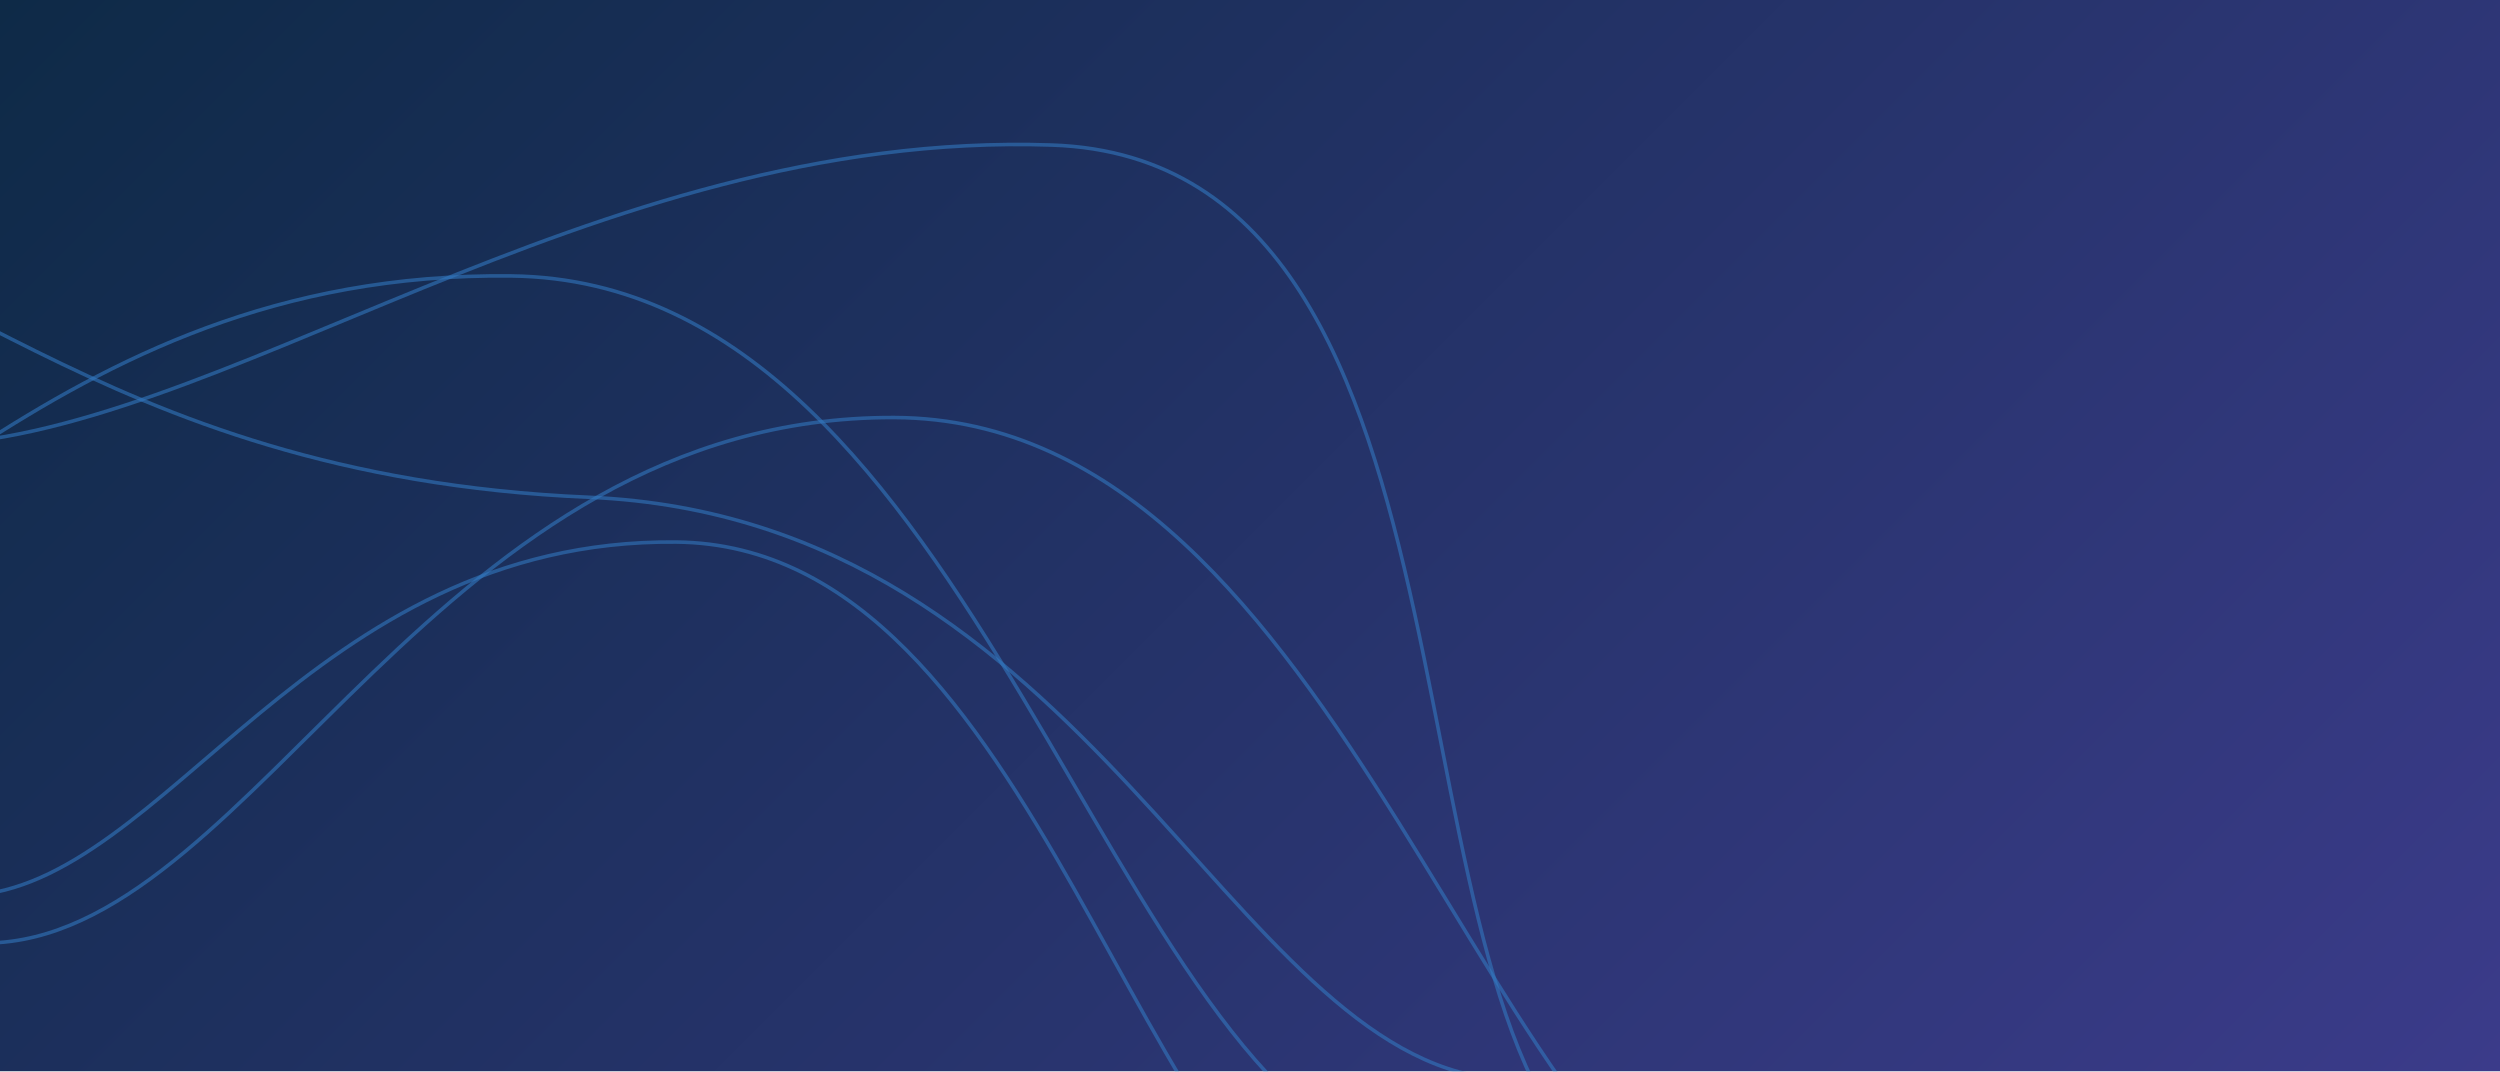
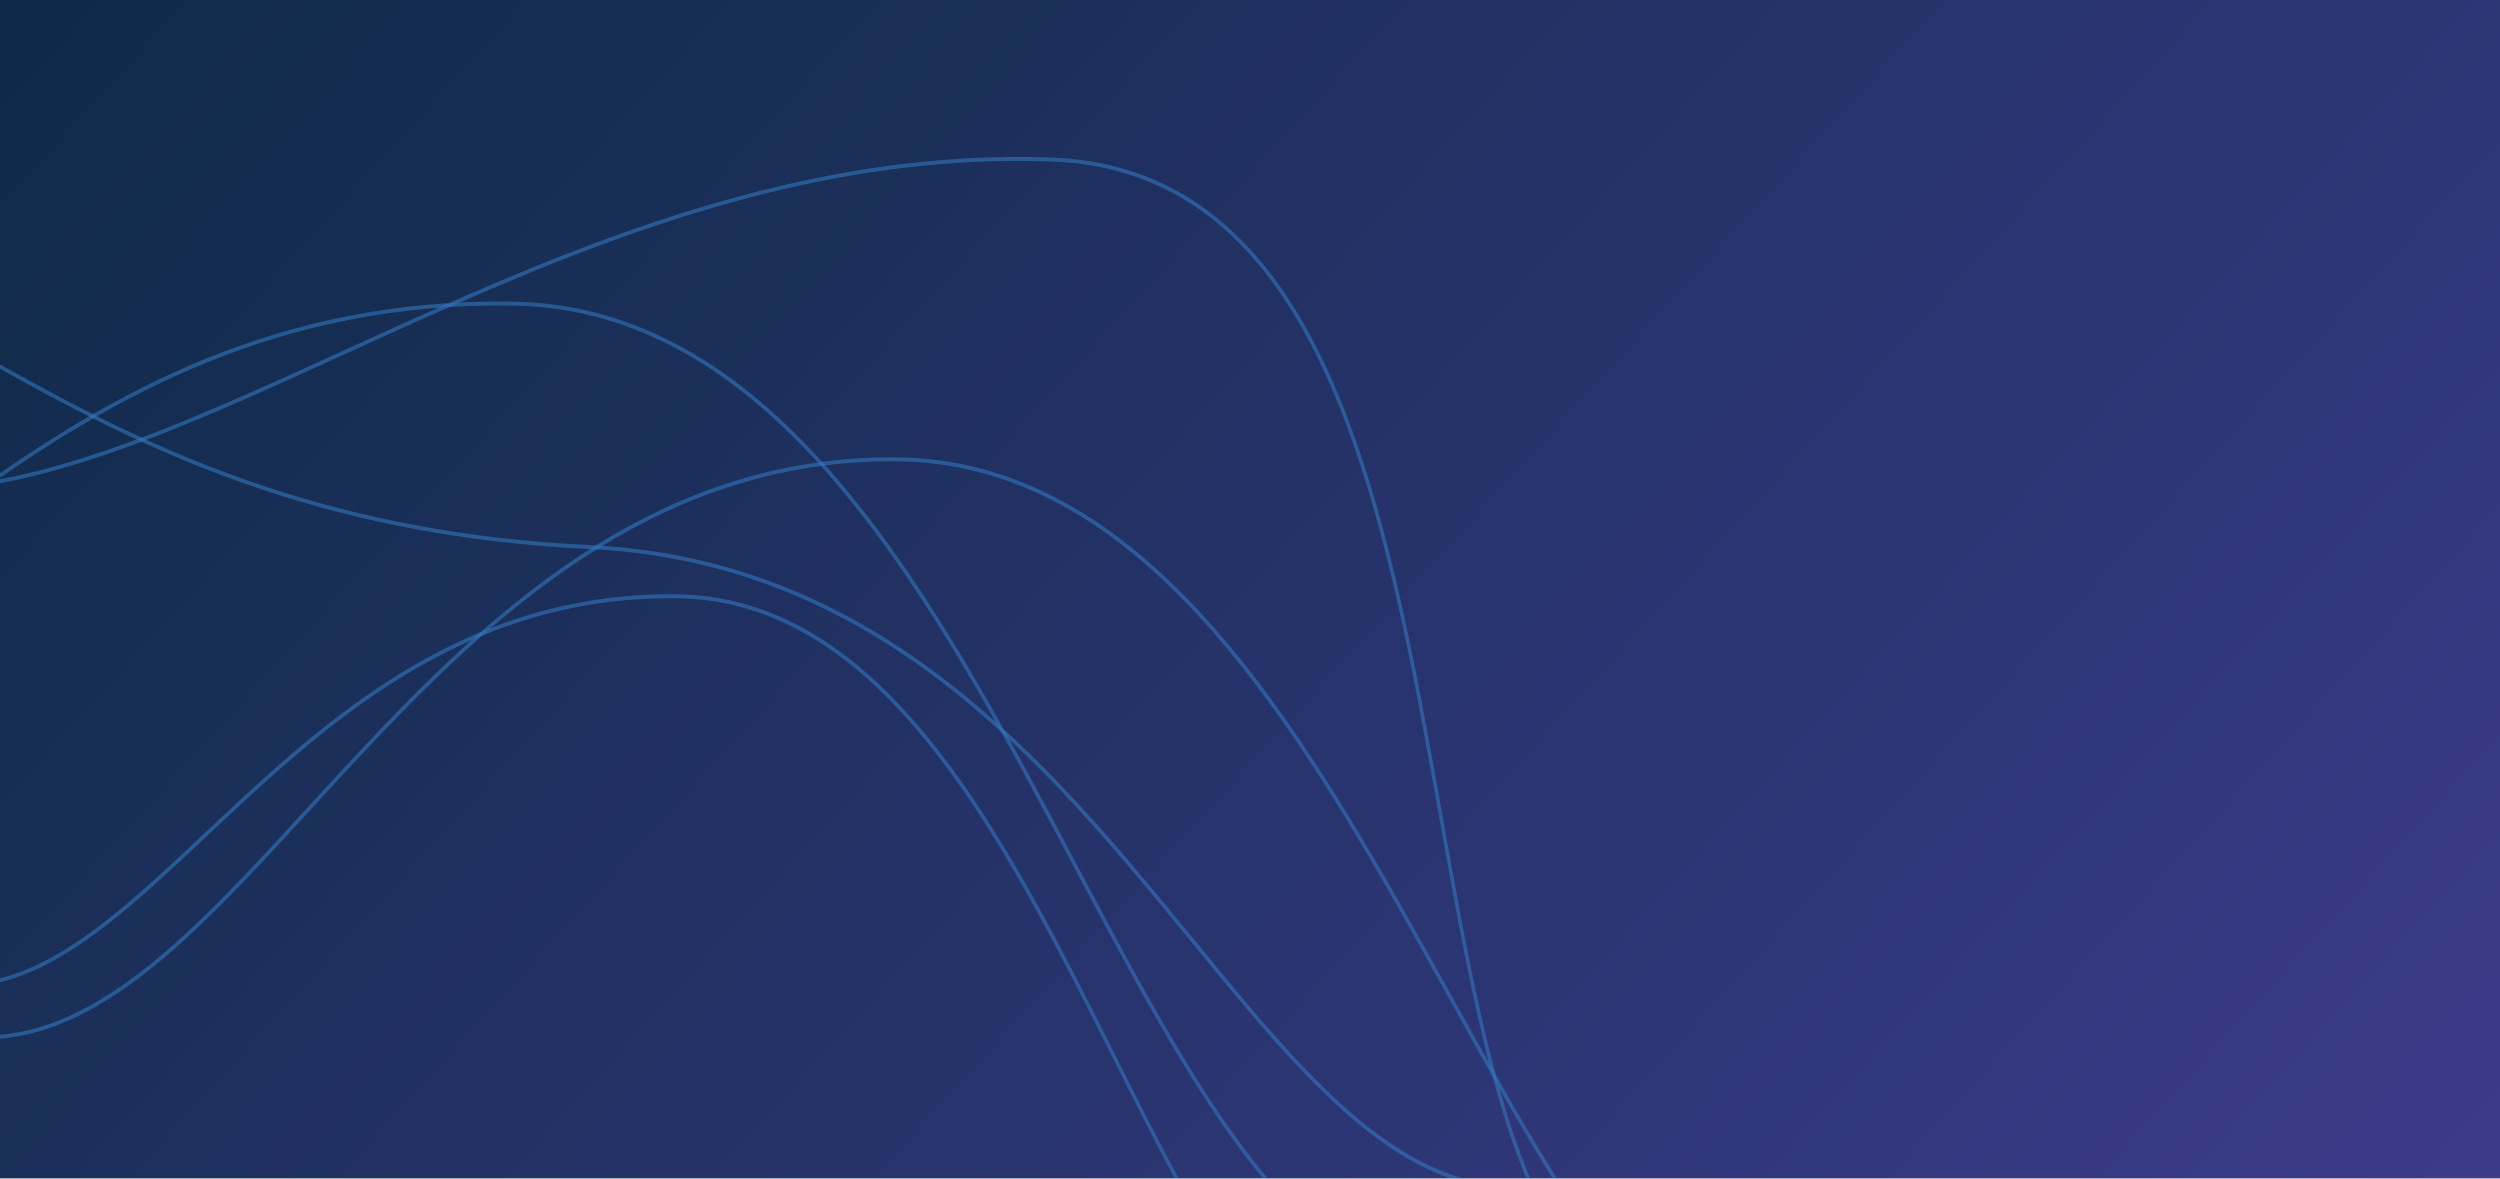
- <svg xmlns="http://www.w3.org/2000/svg" version="1.1" width="1400" height="600" preserveAspectRatio="none" viewBox="0 0 1400 600">
+ <svg xmlns="http://www.w3.org/2000/svg" version="1.1" width="1400" height="660" preserveAspectRatio="none" viewBox="0 0 1400 600">
  <g mask="url(&quot;#SvgjsMask1012&quot;)" fill="none">
    <rect width="1400" height="600" x="0" y="0" fill="url(#SvgjsLinearGradient1013)" />
    <path d="M-178.79 122.47C-45.81 124.21 48.67 266.5 329.77 278.47 610.87 290.44 687.96 590.64 838.33 604.2" stroke="rgba(51,121,194,0.58)" stroke-width="2" />
    <path d="M-218.53 352.53C-82.98 349.03 22.92 151.33 286.4 154.53 549.88 157.73 618.22 614.56 791.33 654.31" stroke="rgba(51,121,194,0.58)" stroke-width="2" />
    <path d="M-17.64 501.54C92.97 496.13 173.26 301.61 378.61 303.54 583.96 305.47 636 682.29 774.86 717.62" stroke="rgba(51,121,194,0.58)" stroke-width="2" />
    <path d="M-44.69 249.23C119.22 247.81 329.96 72.35 589.07 81.23 848.18 90.11 765.5 575.59 905.95 663.63" stroke="rgba(51,121,194,0.58)" stroke-width="2" />
    <path d="M-0.42 527.82C144.44 517.23 245.84 233.03 500.68 233.82 755.52 234.61 832.16 677.51 1001.78 714.11" stroke="rgba(51,121,194,0.58)" stroke-width="2" />
  </g>
  <defs>
    <mask id="SvgjsMask1012">
      <rect width="1400" height="600" fill="#ffffff" />
    </mask>
    <linearGradient x1="14.29%" y1="-33.33%" x2="85.71%" y2="133.33%" gradientUnits="userSpaceOnUse" id="SvgjsLinearGradient1013">
      <stop stop-color="#0e2a47" offset="0" />
      <stop stop-color="rgba(59, 59, 138, 1)" offset="1" />
    </linearGradient>
  </defs>
</svg>
